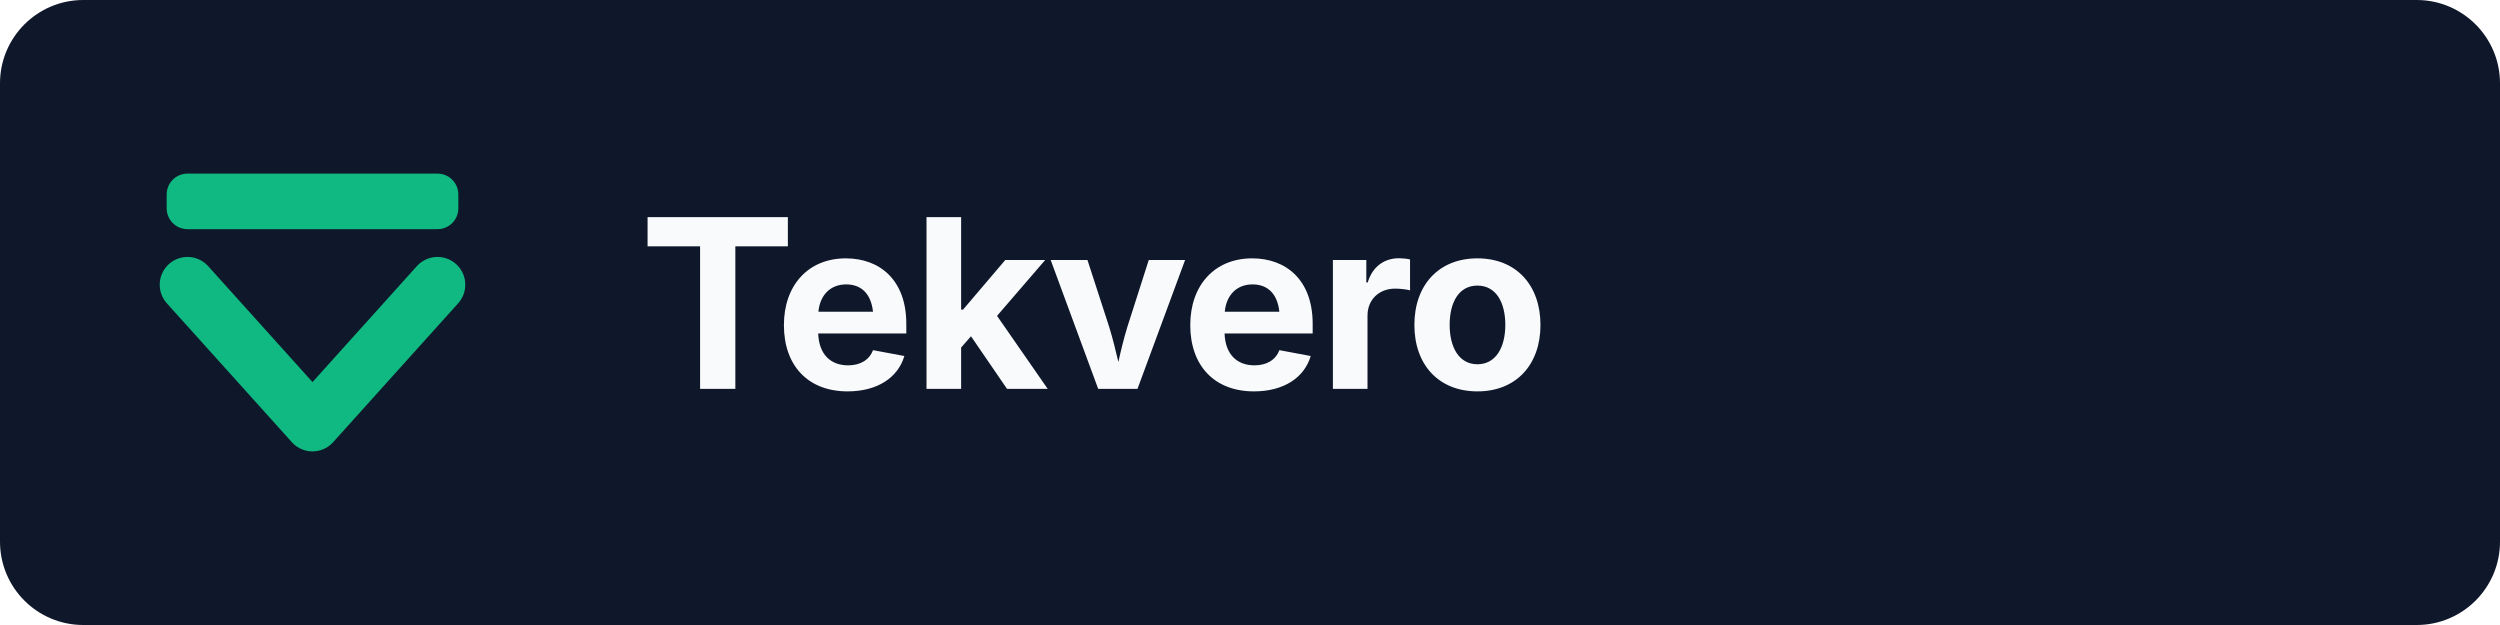
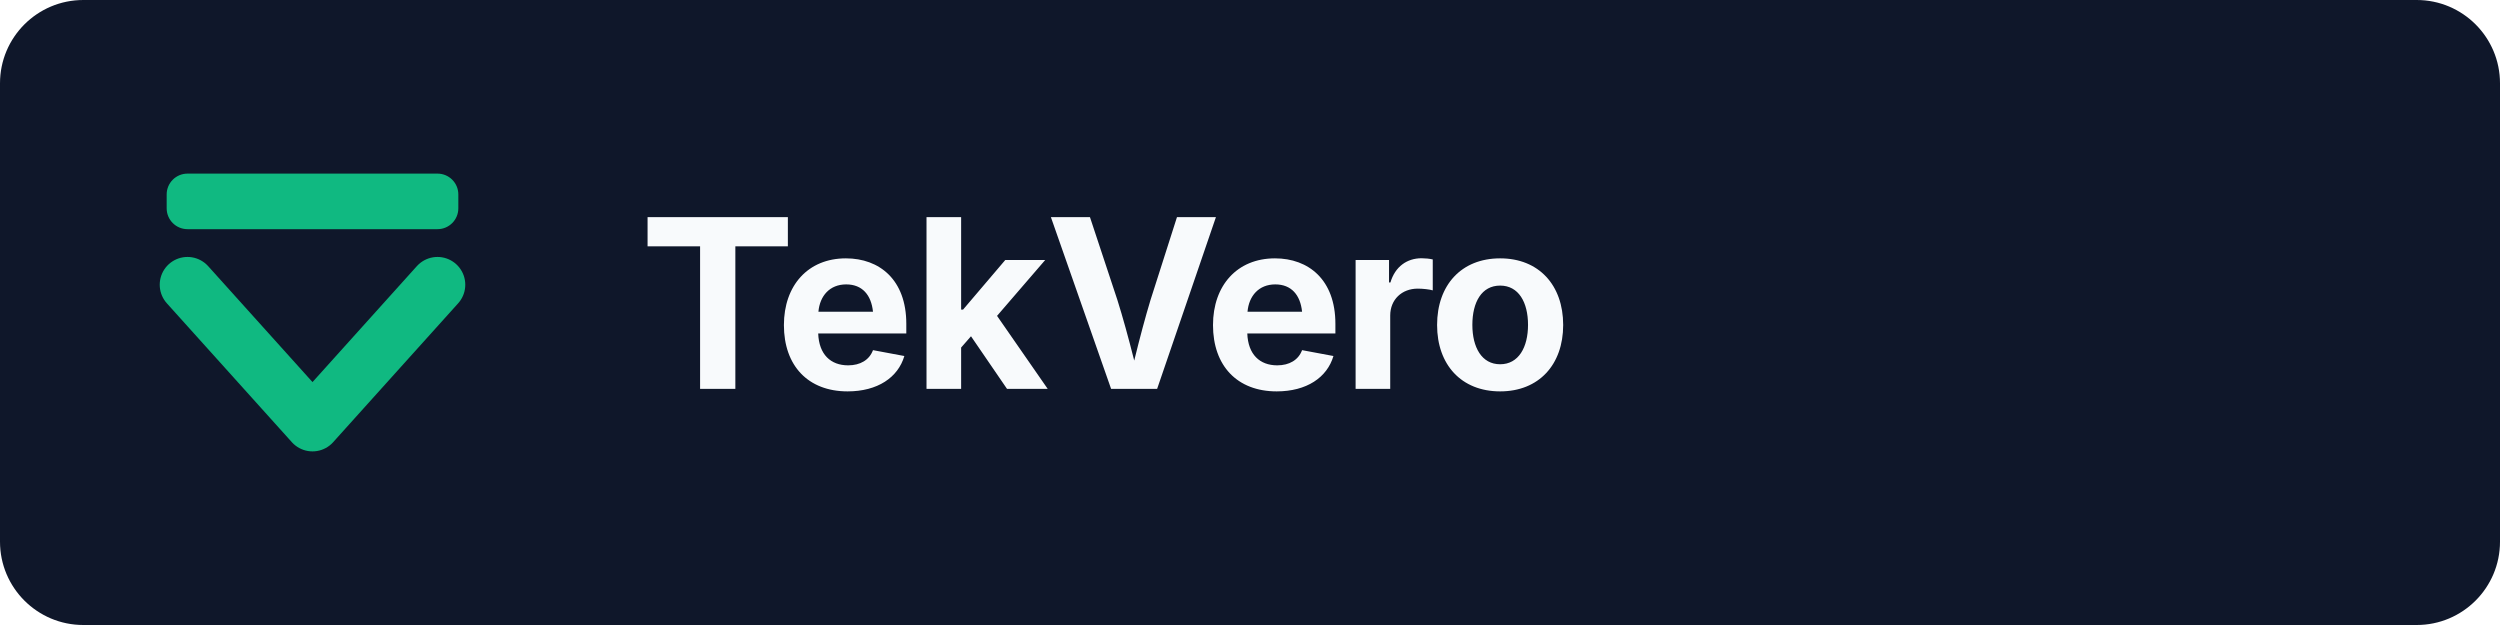
<svg xmlns="http://www.w3.org/2000/svg" viewBox="0 0 360 90" width="100%" height="90">
  <rect width="100%" height="100%" rx="12" fill="#0F172A" />
  <g transform="translate(24, 25)">
    <rect x="0" y="0" width="42" height="8" rx="3" fill="#10B981" />
    <path d="M 3,16 L 21,36 L 39,16" stroke="#10B981" stroke-width="8" stroke-linecap="round" stroke-linejoin="round" fill="none" />
  </g>
-   <text x="92" y="56" font-family="system-ui, -apple-system, sans-serif" font-size="34" font-weight="700" fill="#F8FAFC" letter-spacing="-0.5px">Tekvero</text>
+   <text x="92" y="56" font-family="system-ui, -apple-system, sans-serif" font-size="34" font-weight="700" fill="#F8FAFC" letter-spacing="-0.5px">TekVero</text>
</svg>
